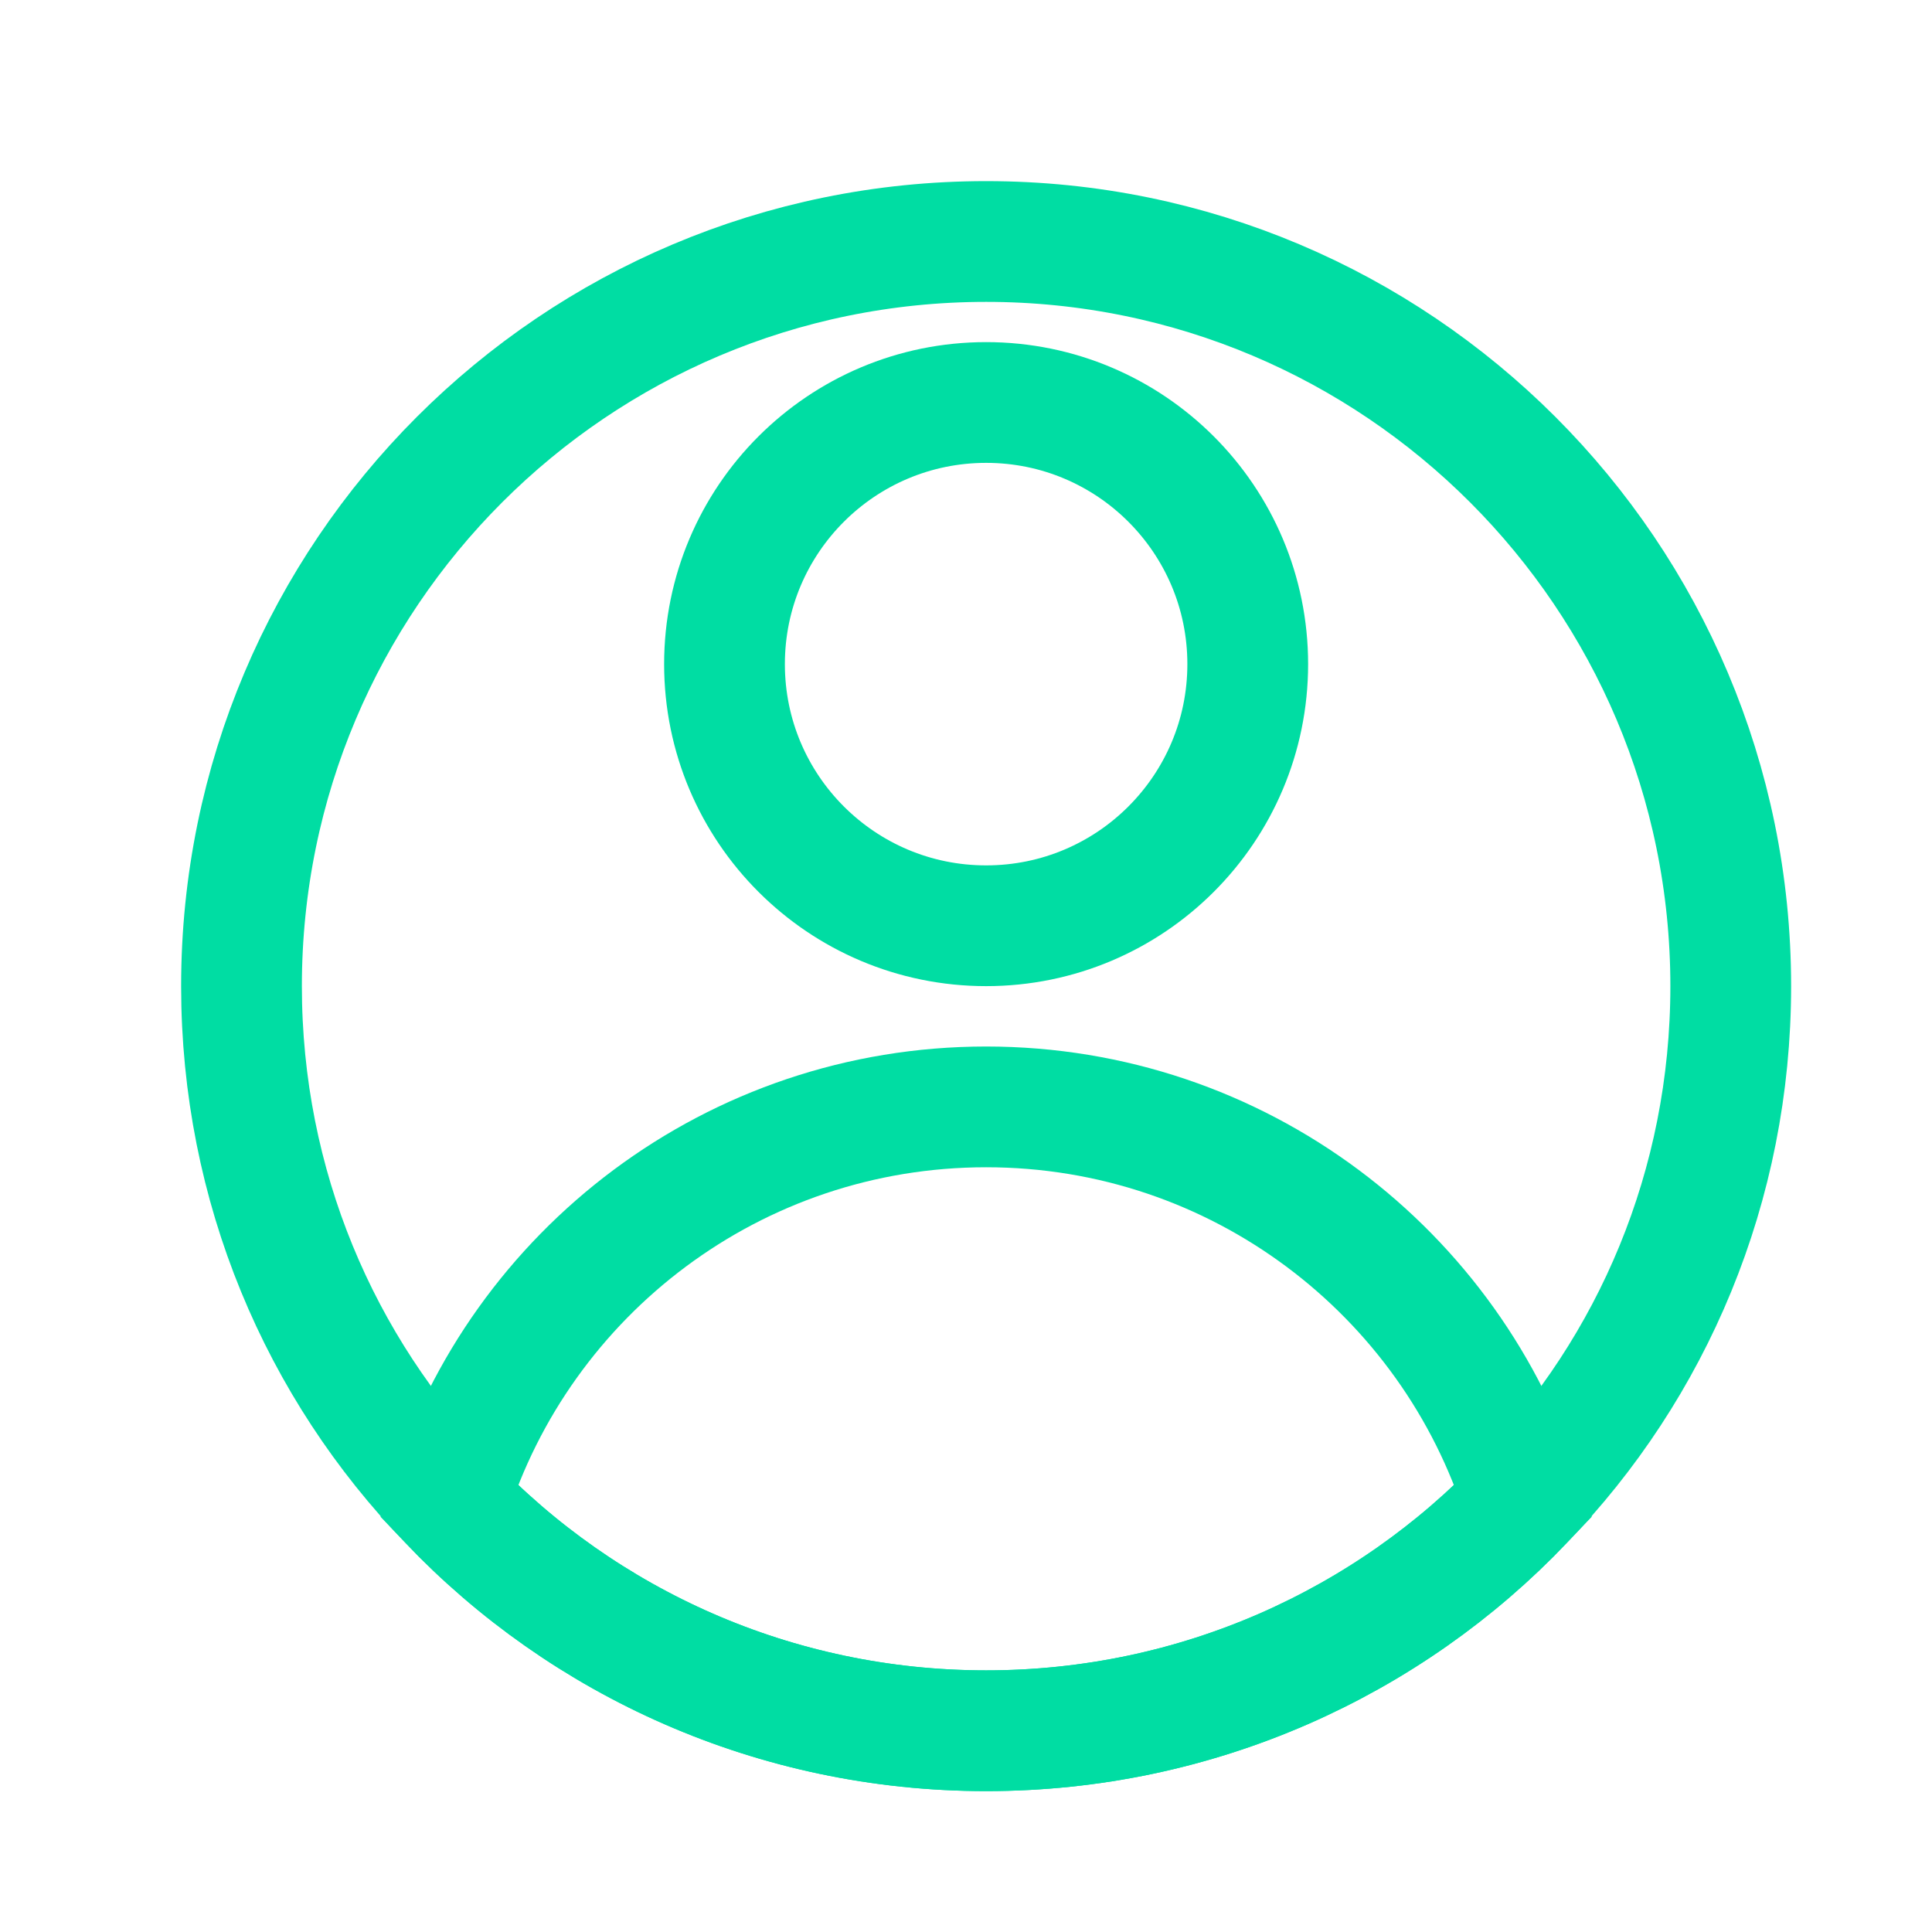
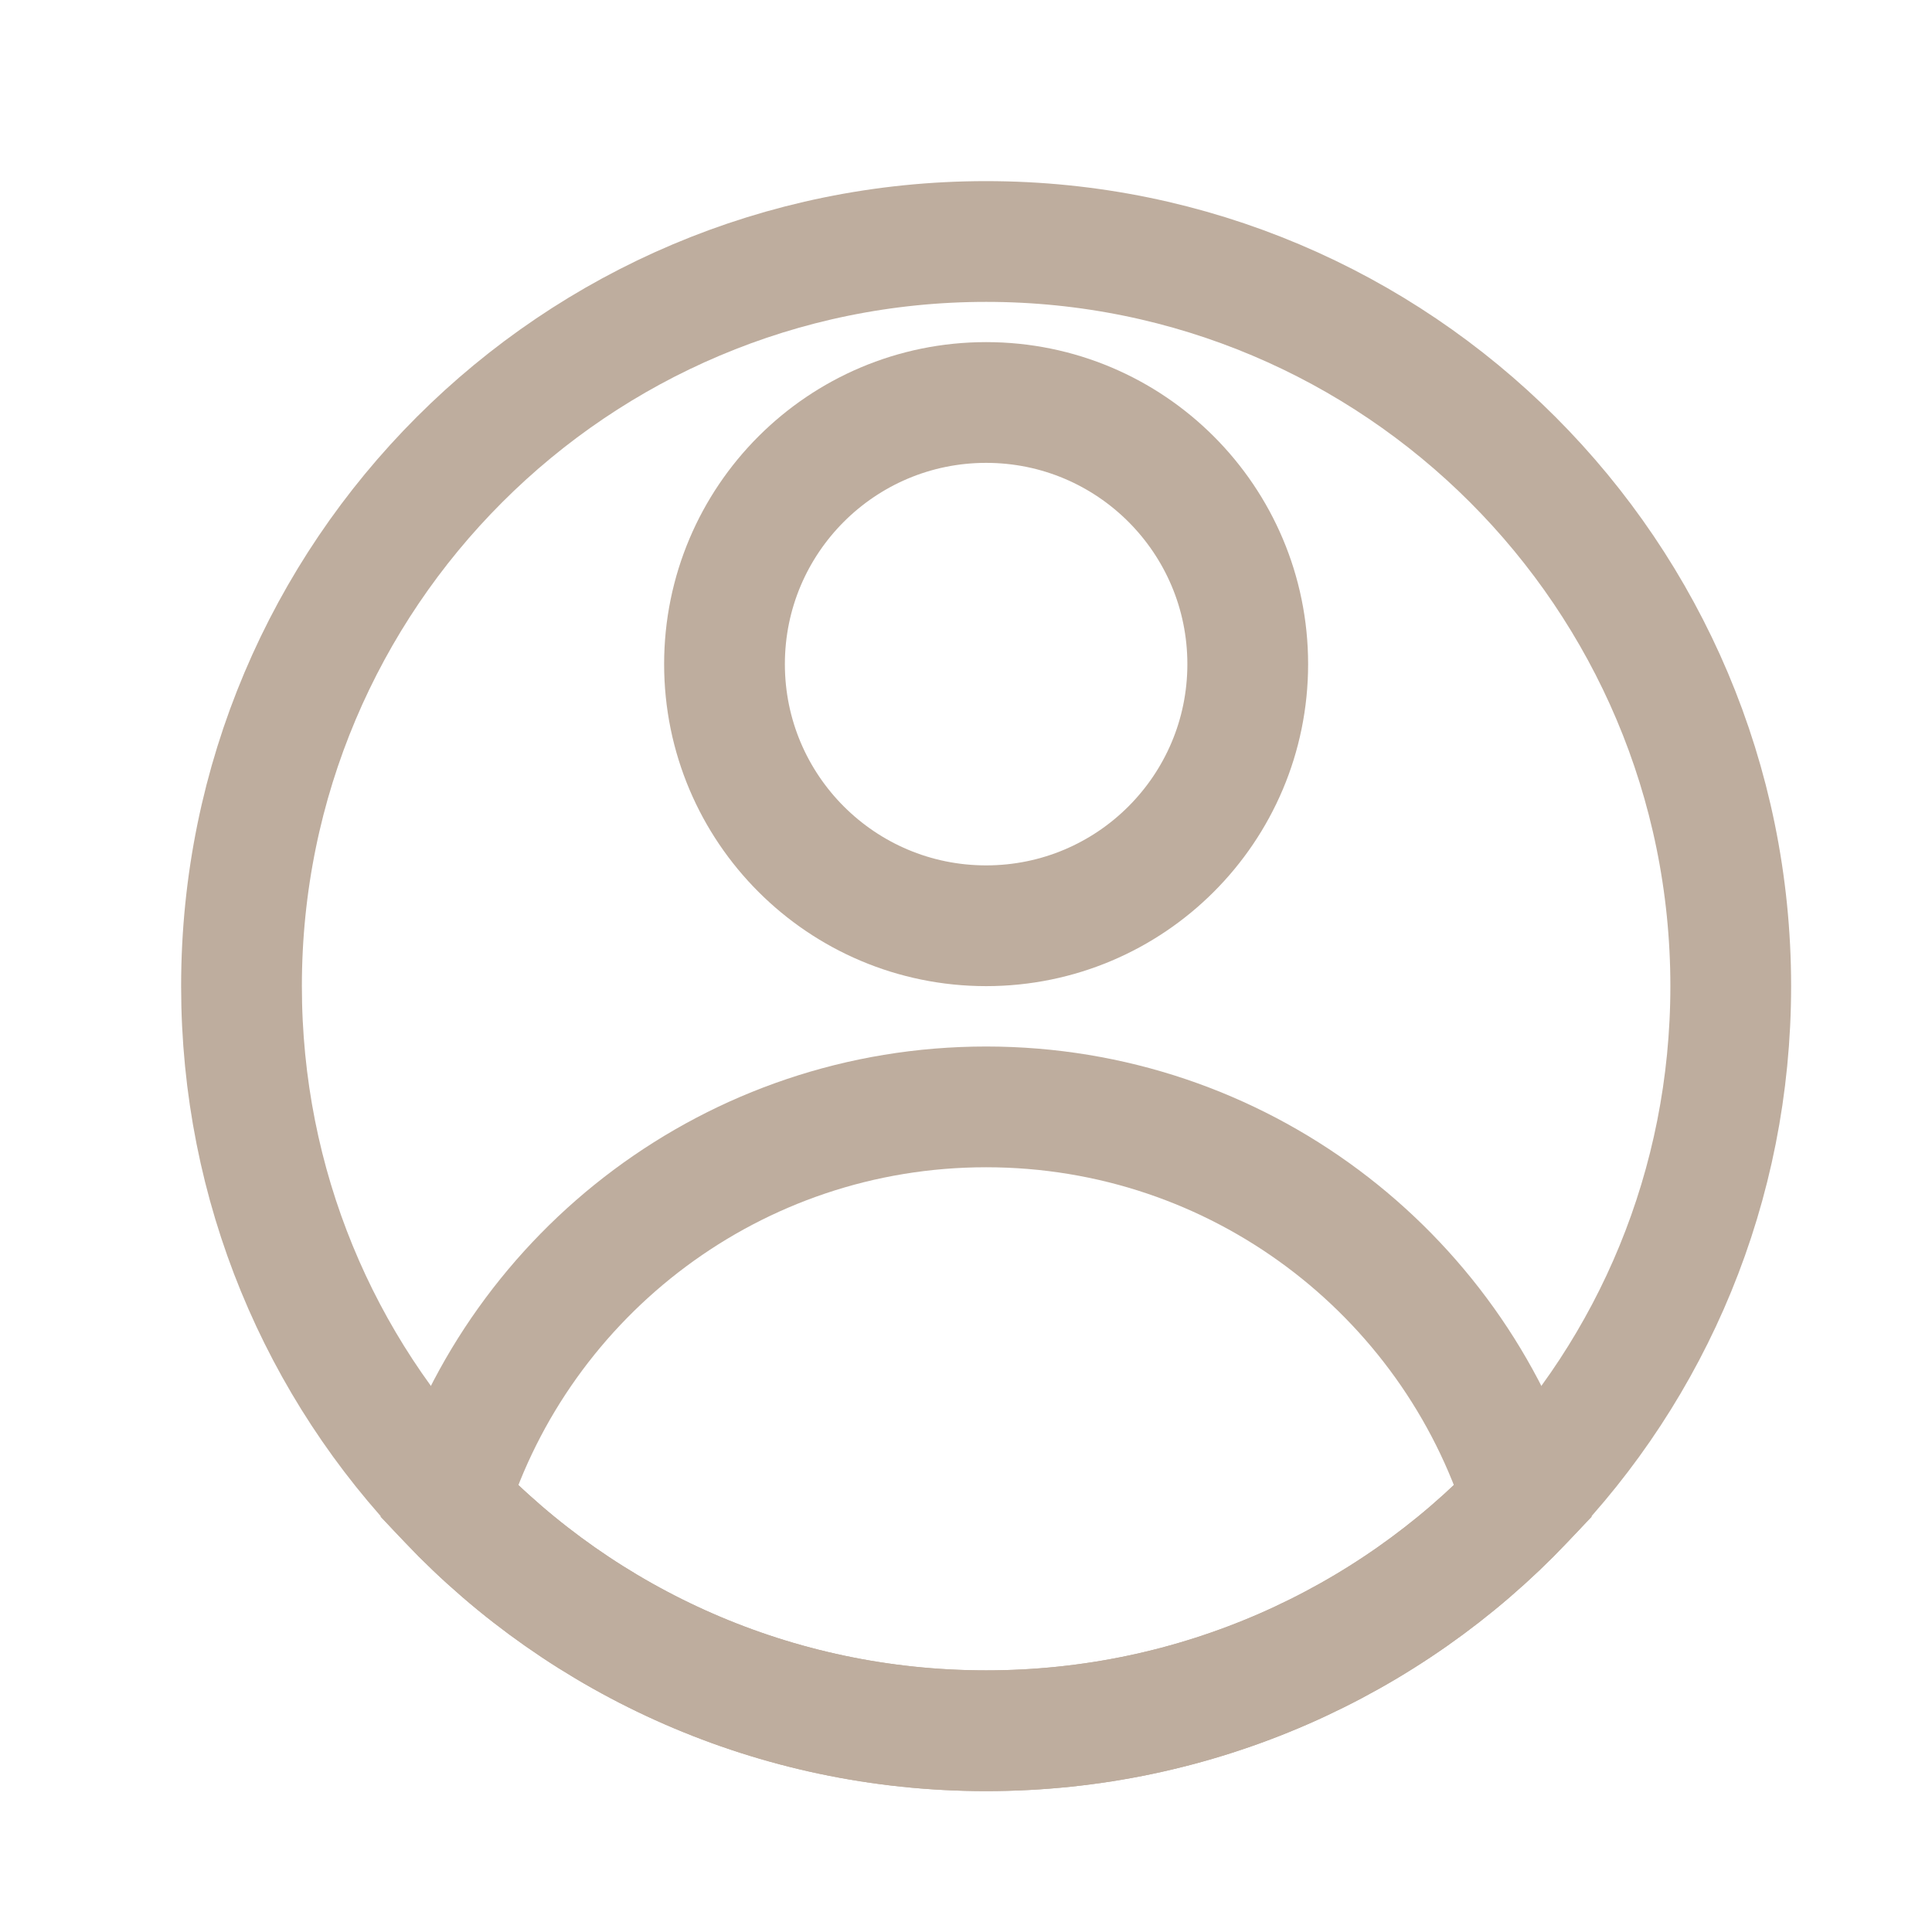
<svg xmlns="http://www.w3.org/2000/svg" width="64" height="64" viewBox="0 0 64 64" fill="none">
-   <path d="M57.333 32.667C57.333 39.293 54.733 45.307 50.467 49.72C46 54.413 39.667 57.333 32.667 57.333C25.667 57.333 19.333 54.413 14.867 49.72C10.6 45.307 8 39.293 8 32.667C8 19.04 19.04 8 32.667 8C46.293 8 57.333 19.04 57.333 32.667Z" stroke="#00DDA3" stroke-width="4" stroke-miterlimit="10" />
-   <path d="M32.667 30.667C37.453 30.667 41.333 26.787 41.333 22C41.333 17.213 37.453 13.333 32.667 13.333C27.88 13.333 24 17.213 24 22C24 26.787 27.88 30.667 32.667 30.667Z" stroke="#00DDA3" stroke-width="4" stroke-miterlimit="10" />
-   <path d="M50.467 49.72C46 54.413 39.667 57.333 32.667 57.333C25.667 57.333 19.333 54.413 14.867 49.72C17.24 42.147 24.32 36.667 32.667 36.667C41.013 36.667 48.093 42.147 50.467 49.72Z" stroke="#00DDA3" stroke-width="4" stroke-miterlimit="10" />
+   <path d="M57.333 32.667C57.333 39.293 54.733 45.307 50.467 49.72C46 54.413 39.667 57.333 32.667 57.333C25.667 57.333 19.333 54.413 14.867 49.72C10.6 45.307 8 39.293 8 32.667C8 19.04 19.04 8 32.667 8C46.293 8 57.333 19.04 57.333 32.667Z" stroke="#BEAD9E" stroke-width="4" stroke-miterlimit="10" />
+   <path d="M32.667 30.667C37.453 30.667 41.333 26.787 41.333 22C41.333 17.213 37.453 13.333 32.667 13.333C27.88 13.333 24 17.213 24 22C24 26.787 27.88 30.667 32.667 30.667Z" stroke="#BEAD9E" stroke-width="4" stroke-miterlimit="10" />
+   <path d="M50.467 49.72C46 54.413 39.667 57.333 32.667 57.333C25.667 57.333 19.333 54.413 14.867 49.72C17.24 42.147 24.32 36.667 32.667 36.667C41.013 36.667 48.093 42.147 50.467 49.72Z" stroke="#BEAD9E" stroke-width="4" stroke-miterlimit="10" />
</svg>
